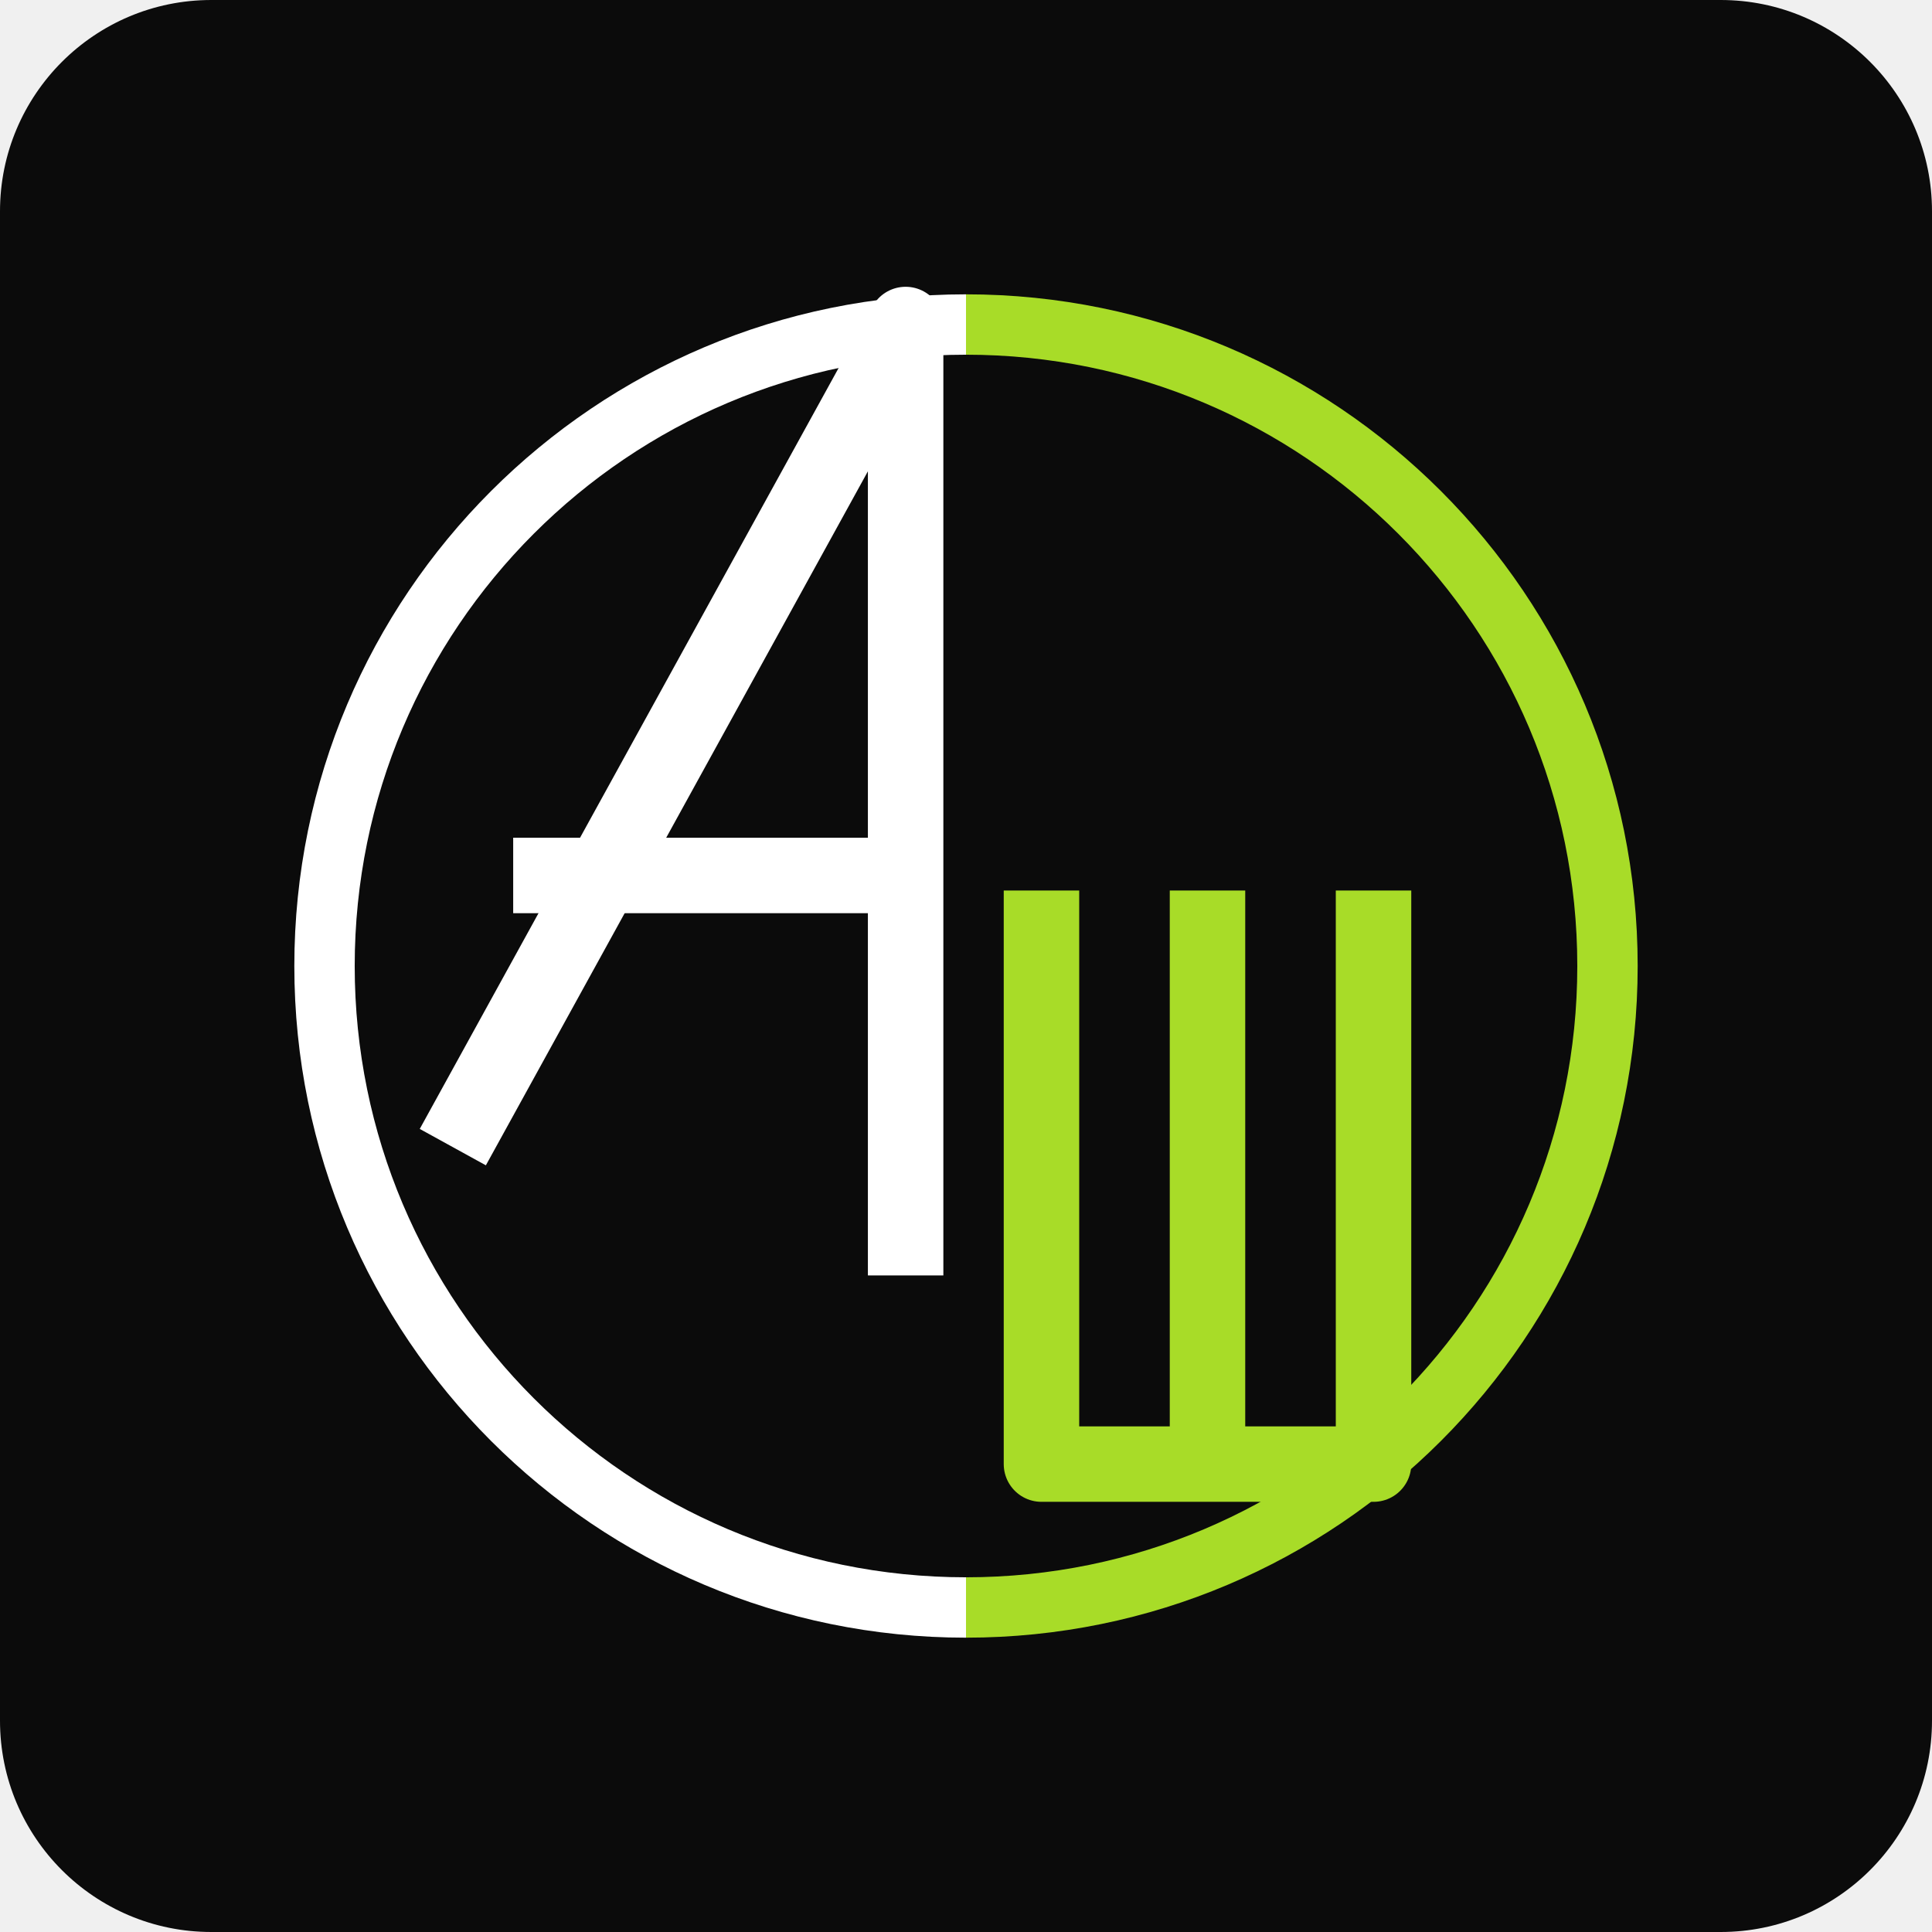
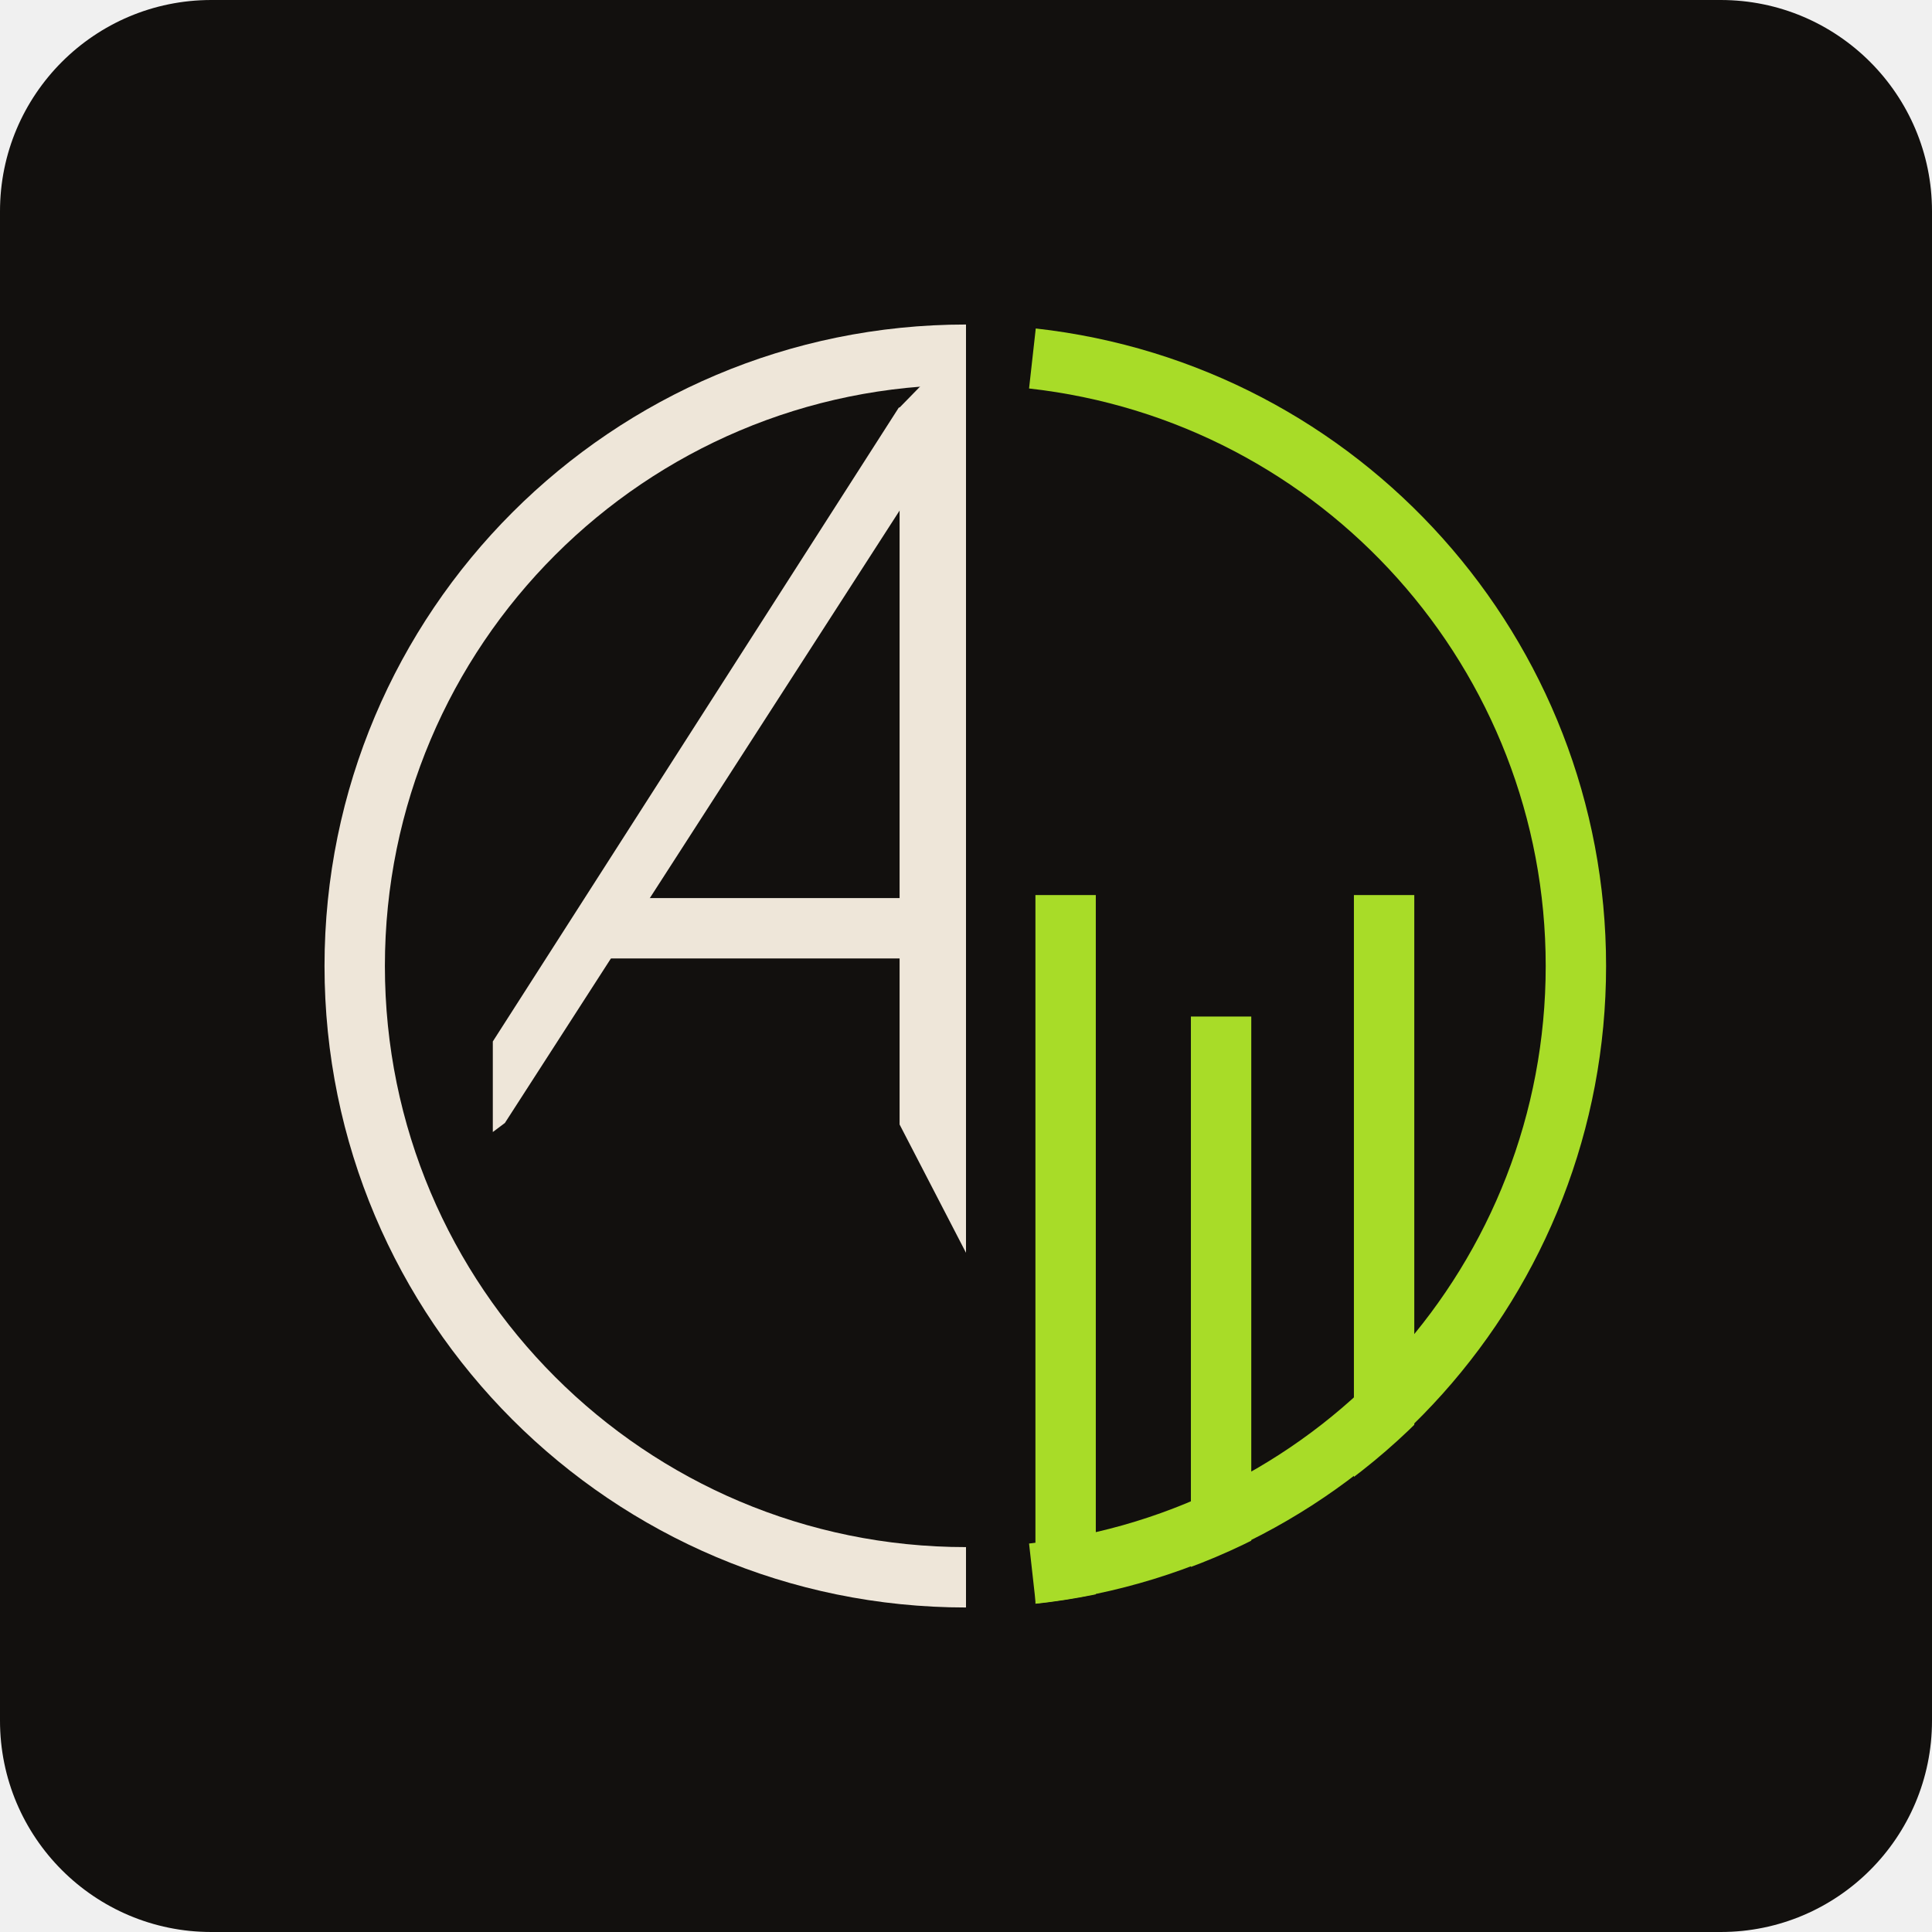
<svg xmlns="http://www.w3.org/2000/svg" width="256" height="256" viewBox="0 0 256 256" role="img" aria-label="Аполлонов и Шигапова">
-   <rect width="256" height="256" rx="28" fill="#0B0B0B" />
-   <g transform="translate(28,28) scale(1)" fill="none" stroke-linecap="butt" stroke-linejoin="round">
-     <g stroke-width="8">
-       <path d="M100 15 A85 85 0 0 0 100 185" stroke="#FFFFFF" />
-       <path d="M100 15 A85 85 0 0 1 100 185" stroke="#A8DC28" />
+   <rect width="256" height="256" rx="28" fill="#12100E" />
+   <g transform="translate(28,28)">
+     <defs>
+       <clipPath id="ringfv">
+         <circle cx="100" cy="100" r="85" />
+       </clipPath>
+     </defs>
+     <g fill="none" stroke-width="8">
+       <path d="M100 19 A81 81 0 0 0 100 181" stroke="#EEE6D9" />
+       <path d="M108.8 19.5 A81 81 0 0 1 108.8 180.5" stroke="#A8DC28" />
    </g>
-     <g stroke-width="10">
-       <path d="M92 141 V15 L32 124" stroke="#FFFFFF" />
-       <path d="M40 88 H92" stroke="#FFFFFF" />
-       <path d="M110 90 V166 H154 V90 M132 90 V166" stroke="#A8DC28" />
+     <g fill="#EEE6D9">
+       <path d="M100 17 L100 138 L91.2 121 L91.2 26 Z" />
+       <path d="M100 26 L91.1 26 L37.3 110 L37.3 122 L38.9 120.8 Z" />
+       <path d="M50 91 H100 V99 H50 Z" />
+     </g>
+     <g fill="#A8DC28" clip-path="url(#ringfv)">
+       <rect x="109.2" y="90.6" width="8" height="99" />
+       <rect x="129.8" y="106.7" width="8" height="83" />
+       <rect x="151.4" y="90.6" width="8" height="99" />
    </g>
  </g>
</svg>
